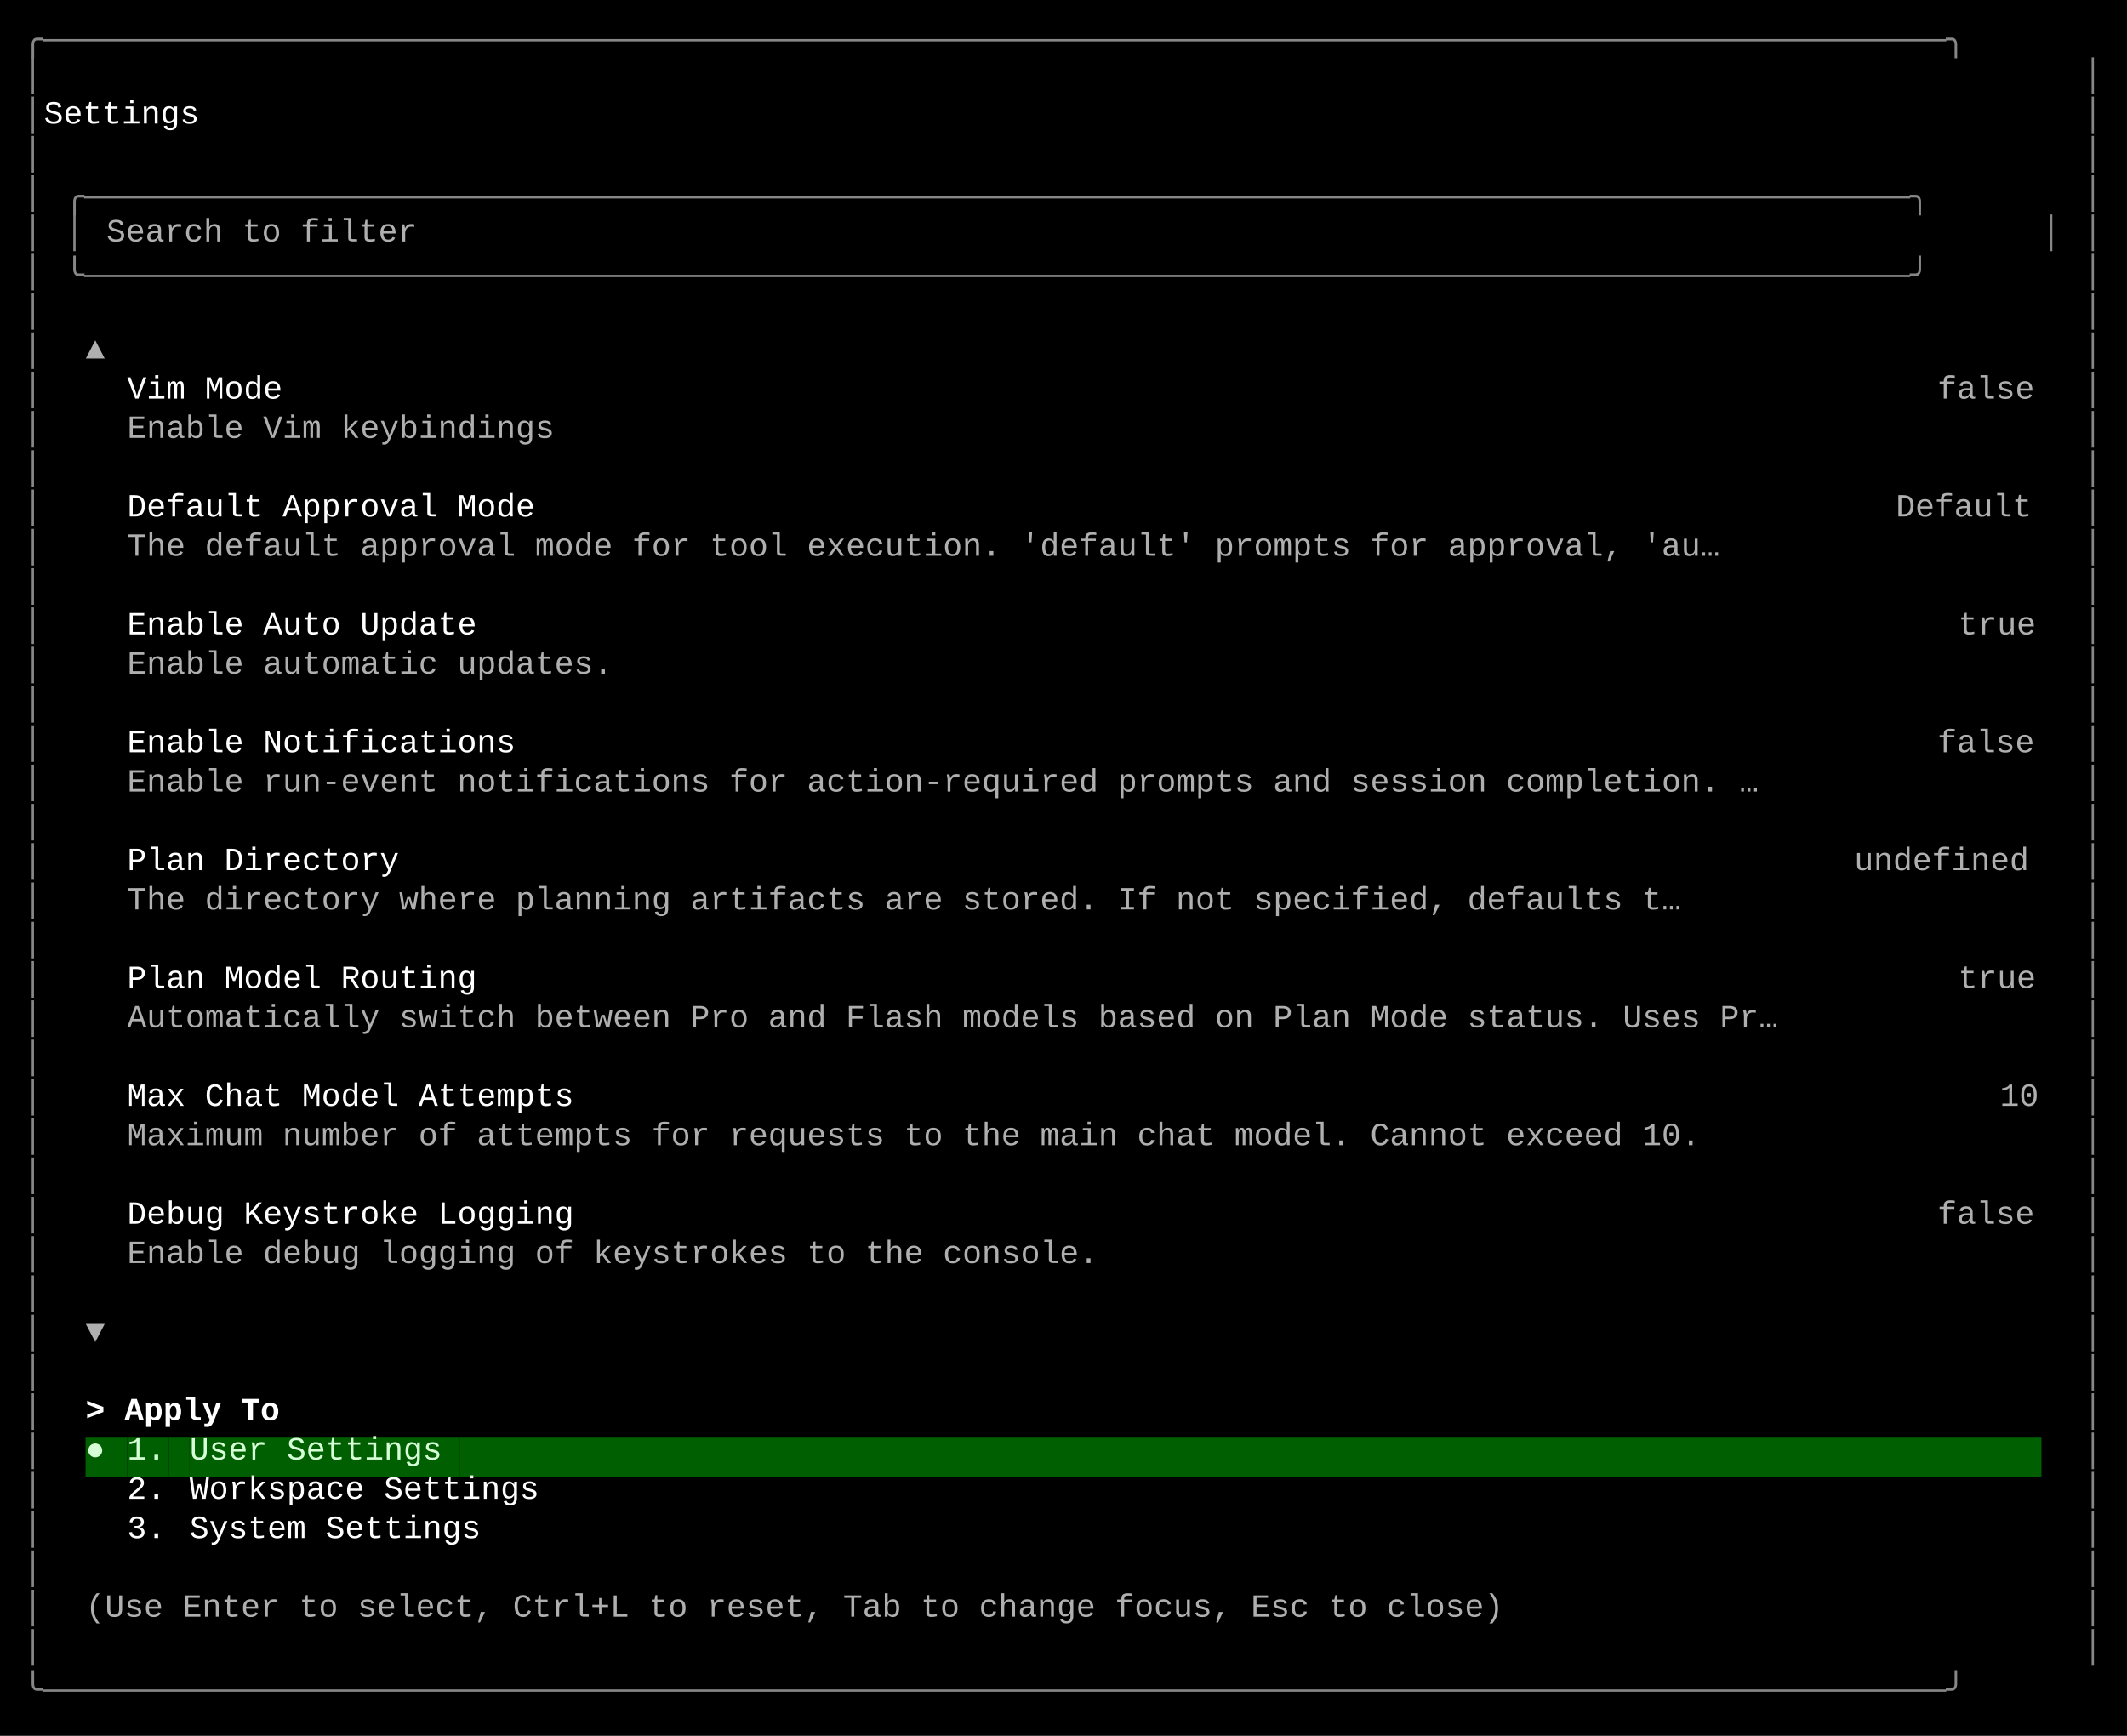
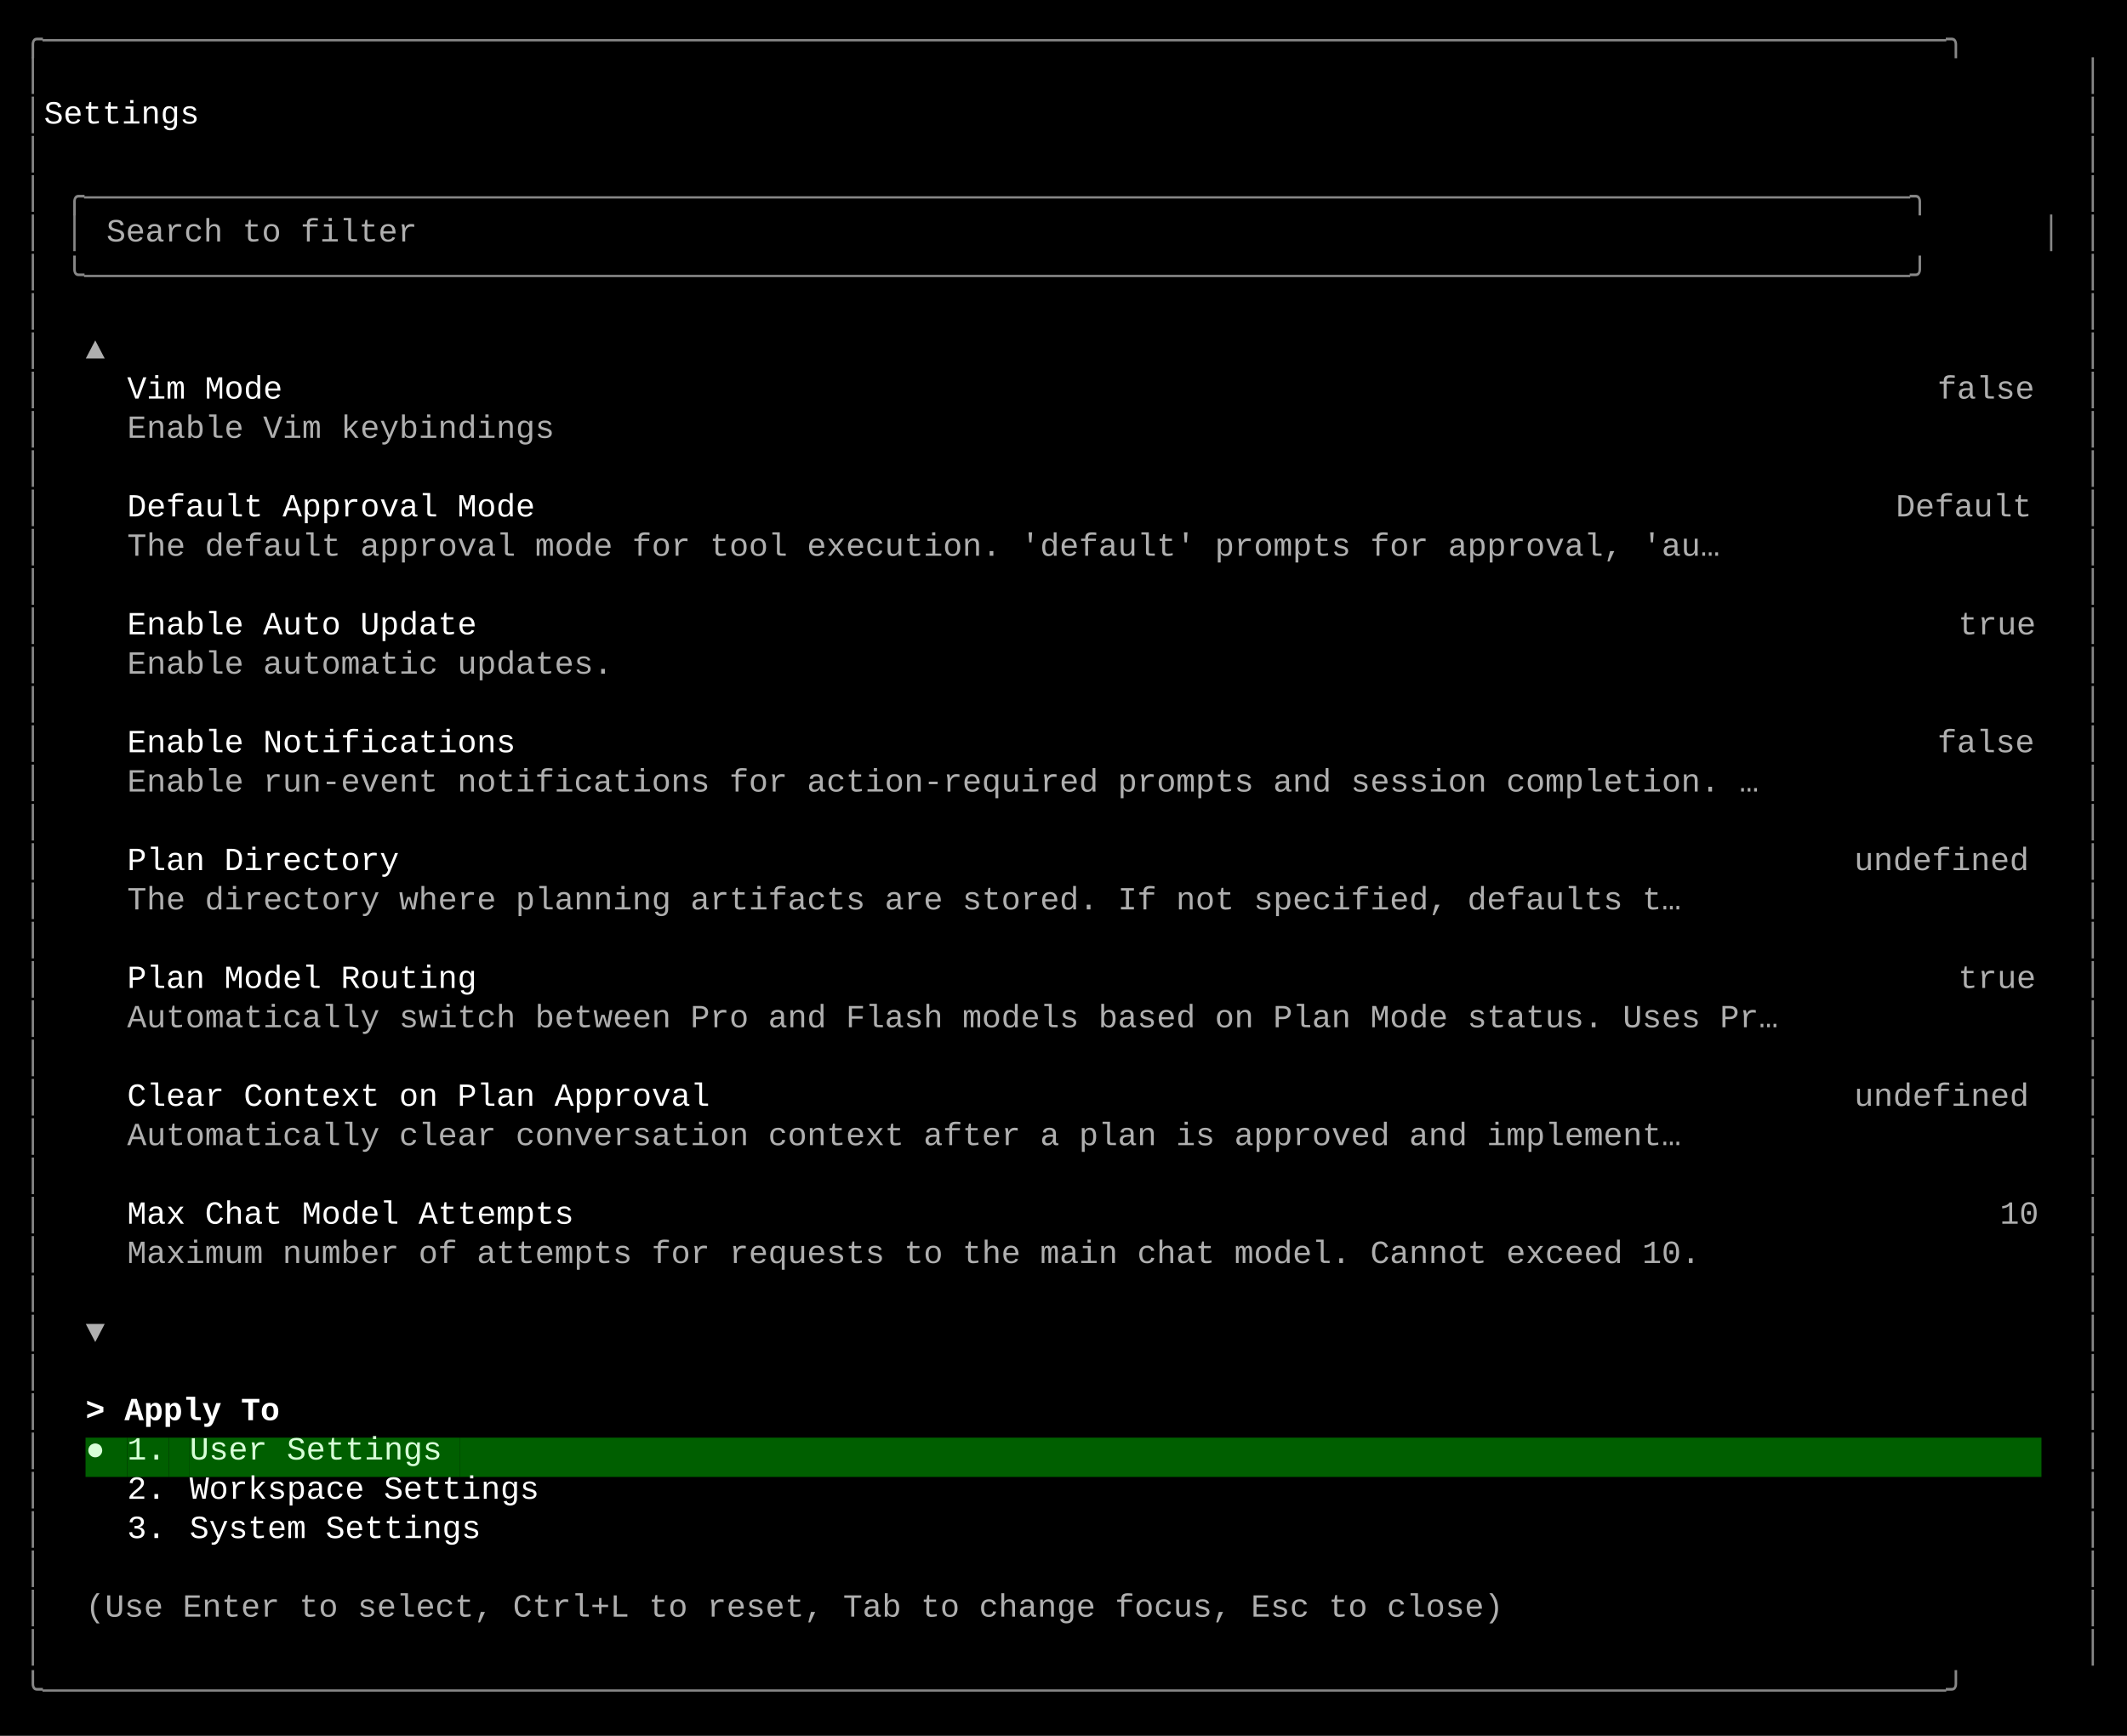
<svg xmlns="http://www.w3.org/2000/svg" width="920" height="751" viewBox="0 0 920 751">
  <style>
    text { font-family: Consolas, "Courier New", monospace; font-size: 14px; dominant-baseline: text-before-edge; white-space: pre; }
  </style>
  <rect width="920" height="751" fill="#000000" />
  <g transform="translate(10, 10)">
    <text x="0" y="2" fill="#878787" textLength="900" lengthAdjust="spacingAndGlyphs">╭──────────────────────────────────────────────────────────────────────────────────────────────────╮</text>
    <text x="0" y="19" fill="#878787" textLength="9" lengthAdjust="spacingAndGlyphs">│</text>
    <text x="891" y="19" fill="#878787" textLength="9" lengthAdjust="spacingAndGlyphs">│</text>
    <text x="0" y="36" fill="#878787" textLength="9" lengthAdjust="spacingAndGlyphs">│</text>
    <text x="9" y="36" fill="#ffffff" textLength="882" lengthAdjust="spacingAndGlyphs">    Settings                                                                                      </text>
    <text x="891" y="36" fill="#878787" textLength="9" lengthAdjust="spacingAndGlyphs">│</text>
    <text x="0" y="53" fill="#878787" textLength="9" lengthAdjust="spacingAndGlyphs">│</text>
    <text x="891" y="53" fill="#878787" textLength="9" lengthAdjust="spacingAndGlyphs">│</text>
    <text x="0" y="70" fill="#878787" textLength="9" lengthAdjust="spacingAndGlyphs">│</text>
    <text x="18" y="70" fill="#878787" textLength="864" lengthAdjust="spacingAndGlyphs">╭──────────────────────────────────────────────────────────────────────────────────────────────╮</text>
    <text x="891" y="70" fill="#878787" textLength="9" lengthAdjust="spacingAndGlyphs">│</text>
    <text x="0" y="87" fill="#878787" textLength="9" lengthAdjust="spacingAndGlyphs">│</text>
    <text x="18" y="87" fill="#878787" textLength="9" lengthAdjust="spacingAndGlyphs">│</text>
    <text x="36" y="87" fill="#afafaf" textLength="144" lengthAdjust="spacingAndGlyphs">Search to filter</text>
    <text x="873" y="87" fill="#878787" textLength="9" lengthAdjust="spacingAndGlyphs">│</text>
    <text x="891" y="87" fill="#878787" textLength="9" lengthAdjust="spacingAndGlyphs">│</text>
    <text x="0" y="104" fill="#878787" textLength="9" lengthAdjust="spacingAndGlyphs">│</text>
    <text x="18" y="104" fill="#878787" textLength="864" lengthAdjust="spacingAndGlyphs">╰──────────────────────────────────────────────────────────────────────────────────────────────╯</text>
    <text x="891" y="104" fill="#878787" textLength="9" lengthAdjust="spacingAndGlyphs">│</text>
    <text x="0" y="121" fill="#878787" textLength="9" lengthAdjust="spacingAndGlyphs">│</text>
    <text x="891" y="121" fill="#878787" textLength="9" lengthAdjust="spacingAndGlyphs">│</text>
    <text x="0" y="138" fill="#878787" textLength="9" lengthAdjust="spacingAndGlyphs">│</text>
    <text x="27" y="138" fill="#afafaf" textLength="9" lengthAdjust="spacingAndGlyphs">▲</text>
    <text x="891" y="138" fill="#878787" textLength="9" lengthAdjust="spacingAndGlyphs">│</text>
    <text x="0" y="155" fill="#878787" textLength="9" lengthAdjust="spacingAndGlyphs">│</text>
    <text x="45" y="155" fill="#ffffff" textLength="72" lengthAdjust="spacingAndGlyphs">Vim Mode</text>
    <text x="828" y="155" fill="#afafaf" textLength="45" lengthAdjust="spacingAndGlyphs">false</text>
    <text x="891" y="155" fill="#878787" textLength="9" lengthAdjust="spacingAndGlyphs">│</text>
    <text x="0" y="172" fill="#878787" textLength="9" lengthAdjust="spacingAndGlyphs">│</text>
    <text x="45" y="172" fill="#afafaf" textLength="198" lengthAdjust="spacingAndGlyphs">Enable Vim keybindings</text>
    <text x="891" y="172" fill="#878787" textLength="9" lengthAdjust="spacingAndGlyphs">│</text>
    <text x="0" y="189" fill="#878787" textLength="9" lengthAdjust="spacingAndGlyphs">│</text>
    <text x="891" y="189" fill="#878787" textLength="9" lengthAdjust="spacingAndGlyphs">│</text>
    <text x="0" y="206" fill="#878787" textLength="9" lengthAdjust="spacingAndGlyphs">│</text>
    <text x="45" y="206" fill="#ffffff" textLength="189" lengthAdjust="spacingAndGlyphs">Default Approval Mode</text>
    <text x="810" y="206" fill="#afafaf" textLength="63" lengthAdjust="spacingAndGlyphs">Default</text>
    <text x="891" y="206" fill="#878787" textLength="9" lengthAdjust="spacingAndGlyphs">│</text>
    <text x="0" y="223" fill="#878787" textLength="9" lengthAdjust="spacingAndGlyphs">│</text>
    <text x="45" y="223" fill="#afafaf" textLength="738" lengthAdjust="spacingAndGlyphs">The default approval mode for tool execution. 'default' prompts for approval, 'au…</text>
    <text x="891" y="223" fill="#878787" textLength="9" lengthAdjust="spacingAndGlyphs">│</text>
    <text x="0" y="240" fill="#878787" textLength="9" lengthAdjust="spacingAndGlyphs">│</text>
    <text x="891" y="240" fill="#878787" textLength="9" lengthAdjust="spacingAndGlyphs">│</text>
    <text x="0" y="257" fill="#878787" textLength="9" lengthAdjust="spacingAndGlyphs">│</text>
    <text x="45" y="257" fill="#ffffff" textLength="162" lengthAdjust="spacingAndGlyphs">Enable Auto Update</text>
    <text x="837" y="257" fill="#afafaf" textLength="36" lengthAdjust="spacingAndGlyphs">true</text>
    <text x="891" y="257" fill="#878787" textLength="9" lengthAdjust="spacingAndGlyphs">│</text>
    <text x="0" y="274" fill="#878787" textLength="9" lengthAdjust="spacingAndGlyphs">│</text>
    <text x="45" y="274" fill="#afafaf" textLength="225" lengthAdjust="spacingAndGlyphs">Enable automatic updates.</text>
    <text x="891" y="274" fill="#878787" textLength="9" lengthAdjust="spacingAndGlyphs">│</text>
    <text x="0" y="291" fill="#878787" textLength="9" lengthAdjust="spacingAndGlyphs">│</text>
    <text x="891" y="291" fill="#878787" textLength="9" lengthAdjust="spacingAndGlyphs">│</text>
    <text x="0" y="308" fill="#878787" textLength="9" lengthAdjust="spacingAndGlyphs">│</text>
    <text x="45" y="308" fill="#ffffff" textLength="180" lengthAdjust="spacingAndGlyphs">Enable Notifications</text>
    <text x="828" y="308" fill="#afafaf" textLength="45" lengthAdjust="spacingAndGlyphs">false</text>
    <text x="891" y="308" fill="#878787" textLength="9" lengthAdjust="spacingAndGlyphs">│</text>
    <text x="0" y="325" fill="#878787" textLength="9" lengthAdjust="spacingAndGlyphs">│</text>
    <text x="45" y="325" fill="#afafaf" textLength="756" lengthAdjust="spacingAndGlyphs">Enable run-event notifications for action-required prompts and session completion. …</text>
    <text x="891" y="325" fill="#878787" textLength="9" lengthAdjust="spacingAndGlyphs">│</text>
    <text x="0" y="342" fill="#878787" textLength="9" lengthAdjust="spacingAndGlyphs">│</text>
    <text x="891" y="342" fill="#878787" textLength="9" lengthAdjust="spacingAndGlyphs">│</text>
    <text x="0" y="359" fill="#878787" textLength="9" lengthAdjust="spacingAndGlyphs">│</text>
    <text x="45" y="359" fill="#ffffff" textLength="126" lengthAdjust="spacingAndGlyphs">Plan Directory</text>
    <text x="792" y="359" fill="#afafaf" textLength="81" lengthAdjust="spacingAndGlyphs">undefined</text>
    <text x="891" y="359" fill="#878787" textLength="9" lengthAdjust="spacingAndGlyphs">│</text>
    <text x="0" y="376" fill="#878787" textLength="9" lengthAdjust="spacingAndGlyphs">│</text>
    <text x="45" y="376" fill="#afafaf" textLength="720" lengthAdjust="spacingAndGlyphs">The directory where planning artifacts are stored. If not specified, defaults t…</text>
    <text x="891" y="376" fill="#878787" textLength="9" lengthAdjust="spacingAndGlyphs">│</text>
    <text x="0" y="393" fill="#878787" textLength="9" lengthAdjust="spacingAndGlyphs">│</text>
    <text x="891" y="393" fill="#878787" textLength="9" lengthAdjust="spacingAndGlyphs">│</text>
    <text x="0" y="410" fill="#878787" textLength="9" lengthAdjust="spacingAndGlyphs">│</text>
    <text x="45" y="410" fill="#ffffff" textLength="162" lengthAdjust="spacingAndGlyphs">Plan Model Routing</text>
    <text x="837" y="410" fill="#afafaf" textLength="36" lengthAdjust="spacingAndGlyphs">true</text>
    <text x="891" y="410" fill="#878787" textLength="9" lengthAdjust="spacingAndGlyphs">│</text>
    <text x="0" y="427" fill="#878787" textLength="9" lengthAdjust="spacingAndGlyphs">│</text>
    <text x="45" y="427" fill="#afafaf" textLength="765" lengthAdjust="spacingAndGlyphs">Automatically switch between Pro and Flash models based on Plan Mode status. Uses Pr…</text>
    <text x="891" y="427" fill="#878787" textLength="9" lengthAdjust="spacingAndGlyphs">│</text>
    <text x="0" y="444" fill="#878787" textLength="9" lengthAdjust="spacingAndGlyphs">│</text>
    <text x="891" y="444" fill="#878787" textLength="9" lengthAdjust="spacingAndGlyphs">│</text>
    <text x="0" y="461" fill="#878787" textLength="9" lengthAdjust="spacingAndGlyphs">│</text>
-     <text x="45" y="461" fill="#ffffff" textLength="207" lengthAdjust="spacingAndGlyphs">Max Chat Model Attempts</text>
-     <text x="855" y="461" fill="#afafaf" textLength="18" lengthAdjust="spacingAndGlyphs">10</text>
+     <text x="45" y="461" fill="#ffffff" textLength="270" lengthAdjust="spacingAndGlyphs">Clear Context on Plan Approval</text>
+     <text x="792" y="461" fill="#afafaf" textLength="81" lengthAdjust="spacingAndGlyphs">undefined</text>
    <text x="891" y="461" fill="#878787" textLength="9" lengthAdjust="spacingAndGlyphs">│</text>
    <text x="0" y="478" fill="#878787" textLength="9" lengthAdjust="spacingAndGlyphs">│</text>
-     <text x="45" y="478" fill="#afafaf" textLength="729" lengthAdjust="spacingAndGlyphs">Maximum number of attempts for requests to the main chat model. Cannot exceed 10.</text>
+     <text x="45" y="478" fill="#afafaf" textLength="720" lengthAdjust="spacingAndGlyphs">Automatically clear conversation context after a plan is approved and implement…</text>
    <text x="891" y="478" fill="#878787" textLength="9" lengthAdjust="spacingAndGlyphs">│</text>
    <text x="0" y="495" fill="#878787" textLength="9" lengthAdjust="spacingAndGlyphs">│</text>
    <text x="891" y="495" fill="#878787" textLength="9" lengthAdjust="spacingAndGlyphs">│</text>
    <text x="0" y="512" fill="#878787" textLength="9" lengthAdjust="spacingAndGlyphs">│</text>
-     <text x="45" y="512" fill="#ffffff" textLength="207" lengthAdjust="spacingAndGlyphs">Debug Keystroke Logging</text>
-     <text x="828" y="512" fill="#afafaf" textLength="45" lengthAdjust="spacingAndGlyphs">false</text>
+     <text x="45" y="512" fill="#ffffff" textLength="207" lengthAdjust="spacingAndGlyphs">Max Chat Model Attempts</text>
+     <text x="855" y="512" fill="#afafaf" textLength="18" lengthAdjust="spacingAndGlyphs">10</text>
    <text x="891" y="512" fill="#878787" textLength="9" lengthAdjust="spacingAndGlyphs">│</text>
    <text x="0" y="529" fill="#878787" textLength="9" lengthAdjust="spacingAndGlyphs">│</text>
-     <text x="45" y="529" fill="#afafaf" textLength="450" lengthAdjust="spacingAndGlyphs">Enable debug logging of keystrokes to the console.</text>
+     <text x="45" y="529" fill="#afafaf" textLength="729" lengthAdjust="spacingAndGlyphs">Maximum number of attempts for requests to the main chat model. Cannot exceed 10.</text>
    <text x="891" y="529" fill="#878787" textLength="9" lengthAdjust="spacingAndGlyphs">│</text>
    <text x="0" y="546" fill="#878787" textLength="9" lengthAdjust="spacingAndGlyphs">│</text>
    <text x="891" y="546" fill="#878787" textLength="9" lengthAdjust="spacingAndGlyphs">│</text>
    <text x="0" y="563" fill="#878787" textLength="9" lengthAdjust="spacingAndGlyphs">│</text>
    <text x="27" y="563" fill="#afafaf" textLength="9" lengthAdjust="spacingAndGlyphs">▼</text>
    <text x="891" y="563" fill="#878787" textLength="9" lengthAdjust="spacingAndGlyphs">│</text>
    <text x="0" y="580" fill="#878787" textLength="9" lengthAdjust="spacingAndGlyphs">│</text>
    <text x="891" y="580" fill="#878787" textLength="9" lengthAdjust="spacingAndGlyphs">│</text>
    <text x="0" y="597" fill="#878787" textLength="9" lengthAdjust="spacingAndGlyphs">│</text>
    <text x="27" y="597" fill="#ffffff" textLength="90" lengthAdjust="spacingAndGlyphs" font-weight="bold">&gt; Apply To</text>
    <text x="891" y="597" fill="#878787" textLength="9" lengthAdjust="spacingAndGlyphs">│</text>
    <text x="0" y="614" fill="#878787" textLength="9" lengthAdjust="spacingAndGlyphs">│</text>
    <rect x="27" y="612" width="9" height="17" fill="#005f00" />
    <text x="27" y="614" fill="#d7ffd7" textLength="9" lengthAdjust="spacingAndGlyphs">●</text>
    <rect x="36" y="612" width="9" height="17" fill="#005f00" />
    <rect x="45" y="612" width="18" height="17" fill="#005f00" />
    <text x="45" y="614" fill="#d7ffd7" textLength="18" lengthAdjust="spacingAndGlyphs">1.</text>
    <rect x="63" y="612" width="9" height="17" fill="#005f00" />
    <rect x="72" y="612" width="117" height="17" fill="#005f00" />
    <text x="72" y="614" fill="#d7ffd7" textLength="117" lengthAdjust="spacingAndGlyphs">User Settings</text>
    <rect x="189" y="612" width="684" height="17" fill="#005f00" />
    <text x="891" y="614" fill="#878787" textLength="9" lengthAdjust="spacingAndGlyphs">│</text>
    <text x="0" y="631" fill="#878787" textLength="9" lengthAdjust="spacingAndGlyphs">│</text>
    <text x="45" y="631" fill="#ffffff" textLength="18" lengthAdjust="spacingAndGlyphs">2.</text>
    <text x="72" y="631" fill="#ffffff" textLength="162" lengthAdjust="spacingAndGlyphs">Workspace Settings</text>
    <text x="891" y="631" fill="#878787" textLength="9" lengthAdjust="spacingAndGlyphs">│</text>
    <text x="0" y="648" fill="#878787" textLength="9" lengthAdjust="spacingAndGlyphs">│</text>
    <text x="45" y="648" fill="#ffffff" textLength="18" lengthAdjust="spacingAndGlyphs">3.</text>
    <text x="72" y="648" fill="#ffffff" textLength="135" lengthAdjust="spacingAndGlyphs">System Settings</text>
    <text x="891" y="648" fill="#878787" textLength="9" lengthAdjust="spacingAndGlyphs">│</text>
    <text x="0" y="665" fill="#878787" textLength="9" lengthAdjust="spacingAndGlyphs">│</text>
    <text x="891" y="665" fill="#878787" textLength="9" lengthAdjust="spacingAndGlyphs">│</text>
    <text x="0" y="682" fill="#878787" textLength="9" lengthAdjust="spacingAndGlyphs">│</text>
    <text x="27" y="682" fill="#afafaf" textLength="657" lengthAdjust="spacingAndGlyphs">(Use Enter to select, Ctrl+L to reset, Tab to change focus, Esc to close)</text>
    <text x="891" y="682" fill="#878787" textLength="9" lengthAdjust="spacingAndGlyphs">│</text>
    <text x="0" y="699" fill="#878787" textLength="9" lengthAdjust="spacingAndGlyphs">│</text>
    <text x="891" y="699" fill="#878787" textLength="9" lengthAdjust="spacingAndGlyphs">│</text>
    <text x="0" y="716" fill="#878787" textLength="900" lengthAdjust="spacingAndGlyphs">╰──────────────────────────────────────────────────────────────────────────────────────────────────╯</text>
  </g>
</svg>
